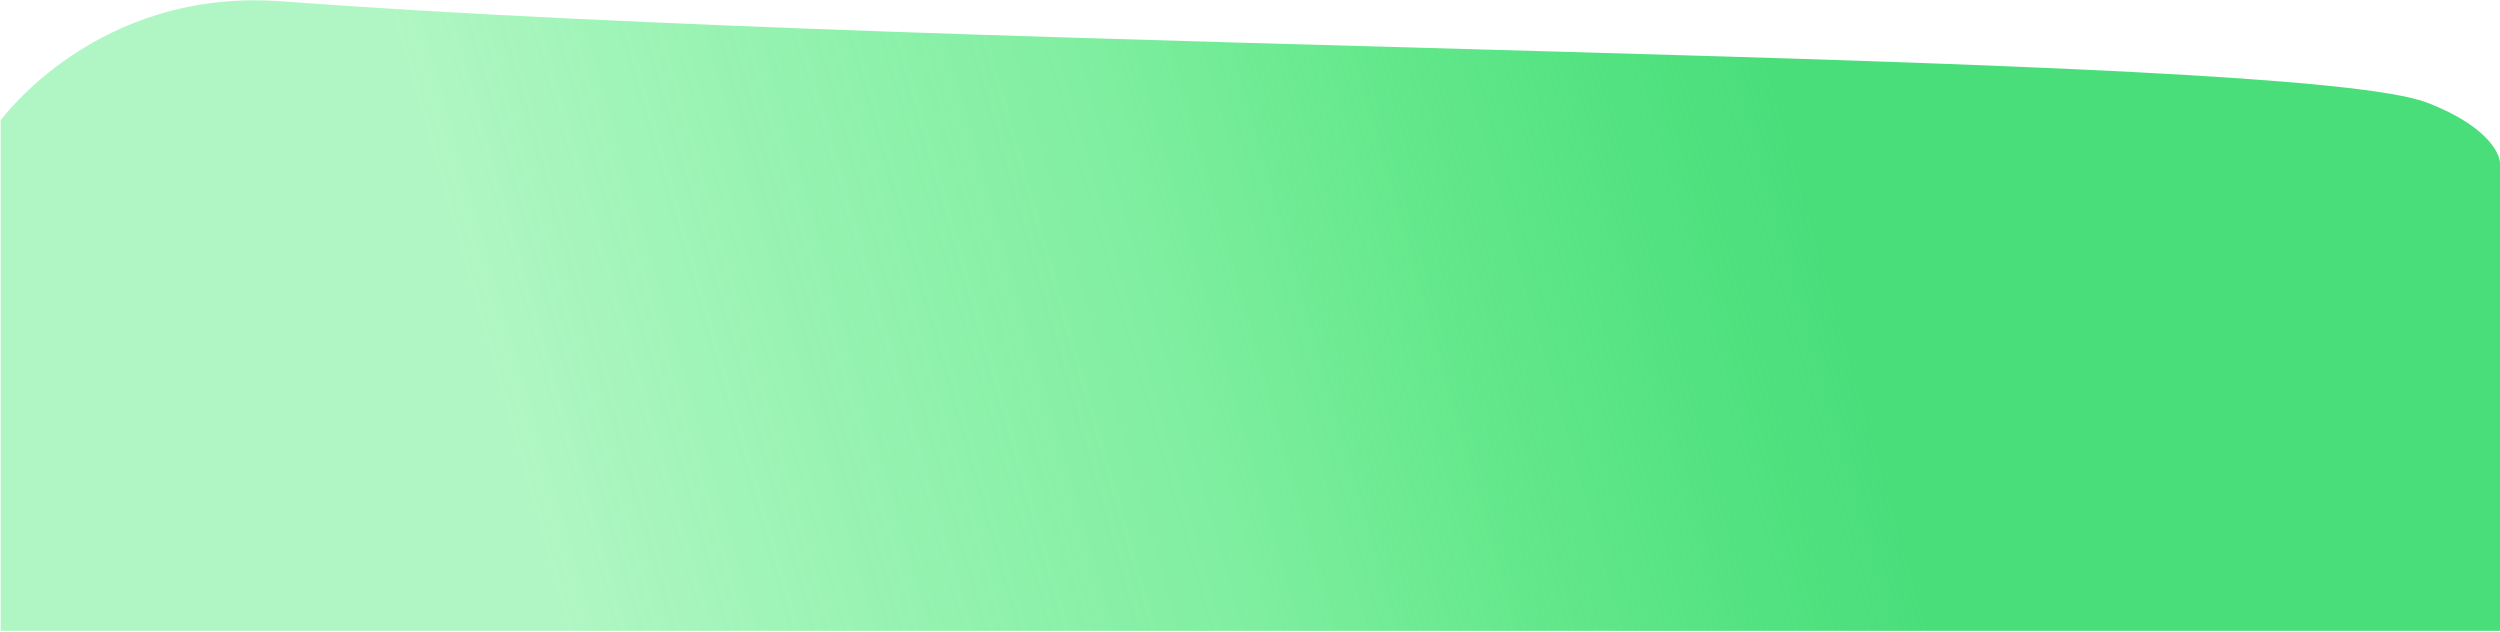
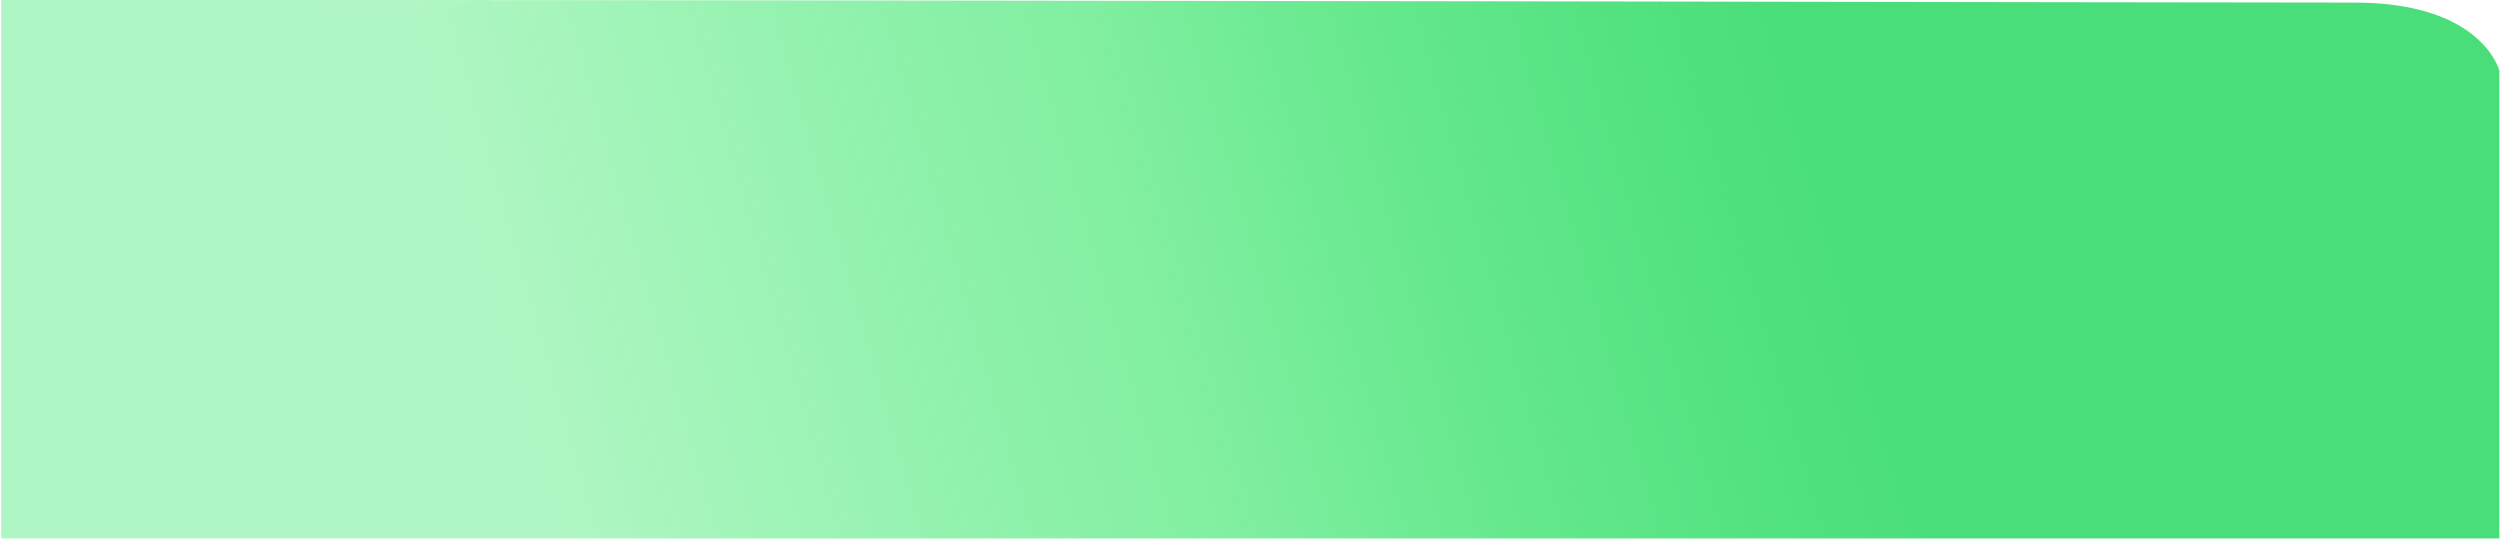
- <svg xmlns="http://www.w3.org/2000/svg" width="1920" height="485" viewBox="0 0 1920 485" fill="none">
-   <path d="M216 1C74 -9.617 0.5 92.5 0.5 92.5V484.5H1920V125C1920 125 1920 100.823 1864.5 79C1761.5 38.5 751 41.001 216 1Z" fill="url(#paint0_linear_31_170)" />
+ <svg xmlns="http://www.w3.org/2000/svg" width="1921" height="414" viewBox="0 0 1921 414" fill="none">
+   <path d="M177 0C-17 0 1 0 1 0V413.765H1920.5V54.266C1920.5 54.266 1907.5 2 1809.5 2C1685.83 2 713.493 0 177 0Z" fill="url(#paint0_linear_45_2)" />
  <defs>
-     <linearGradient id="paint0_linear_31_170" x1="1377" y1="100.5" x2="406" y2="377" gradientUnits="userSpaceOnUse">
+     <linearGradient id="paint0_linear_45_2" x1="1377.5" y1="29.764" x2="406.499" y2="306.264" gradientUnits="userSpaceOnUse">
      <stop stop-color="#4ADE7B" />
      <stop offset="0.5" stop-color="#1BE155" stop-opacity="0.558" />
      <stop offset="1" stop-color="#00E340" stop-opacity="0.31" />
    </linearGradient>
  </defs>
</svg>
